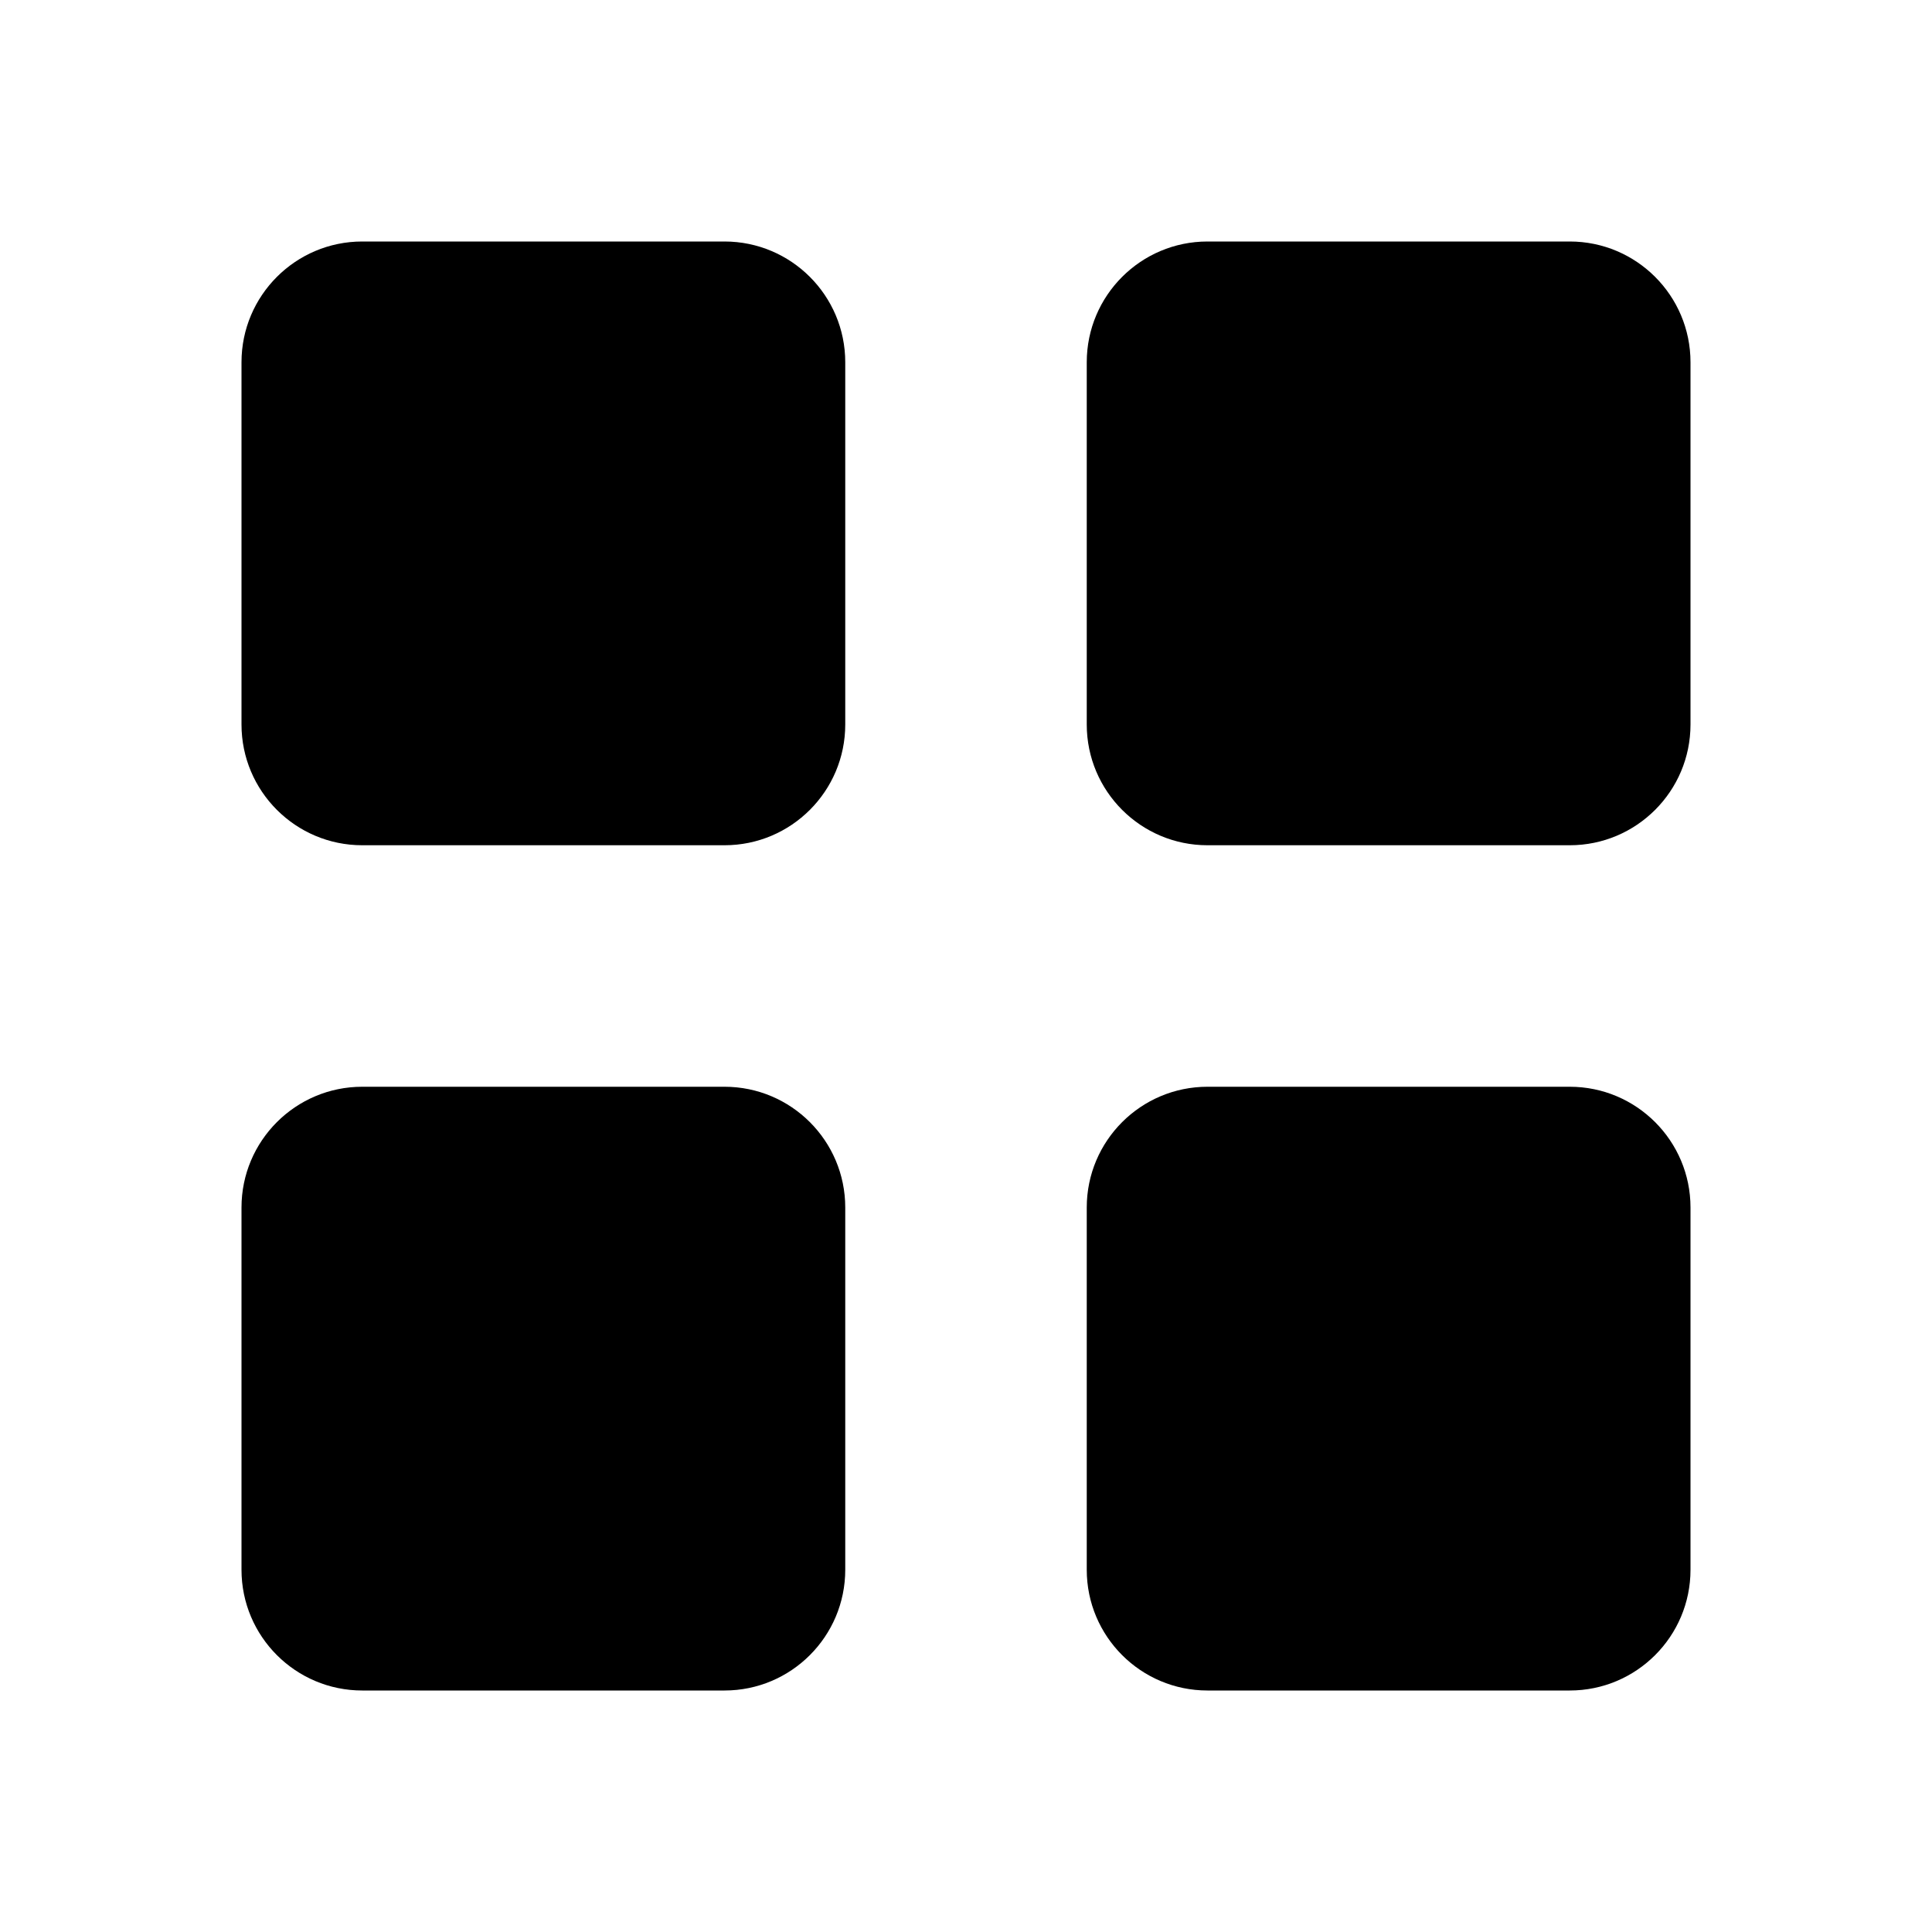
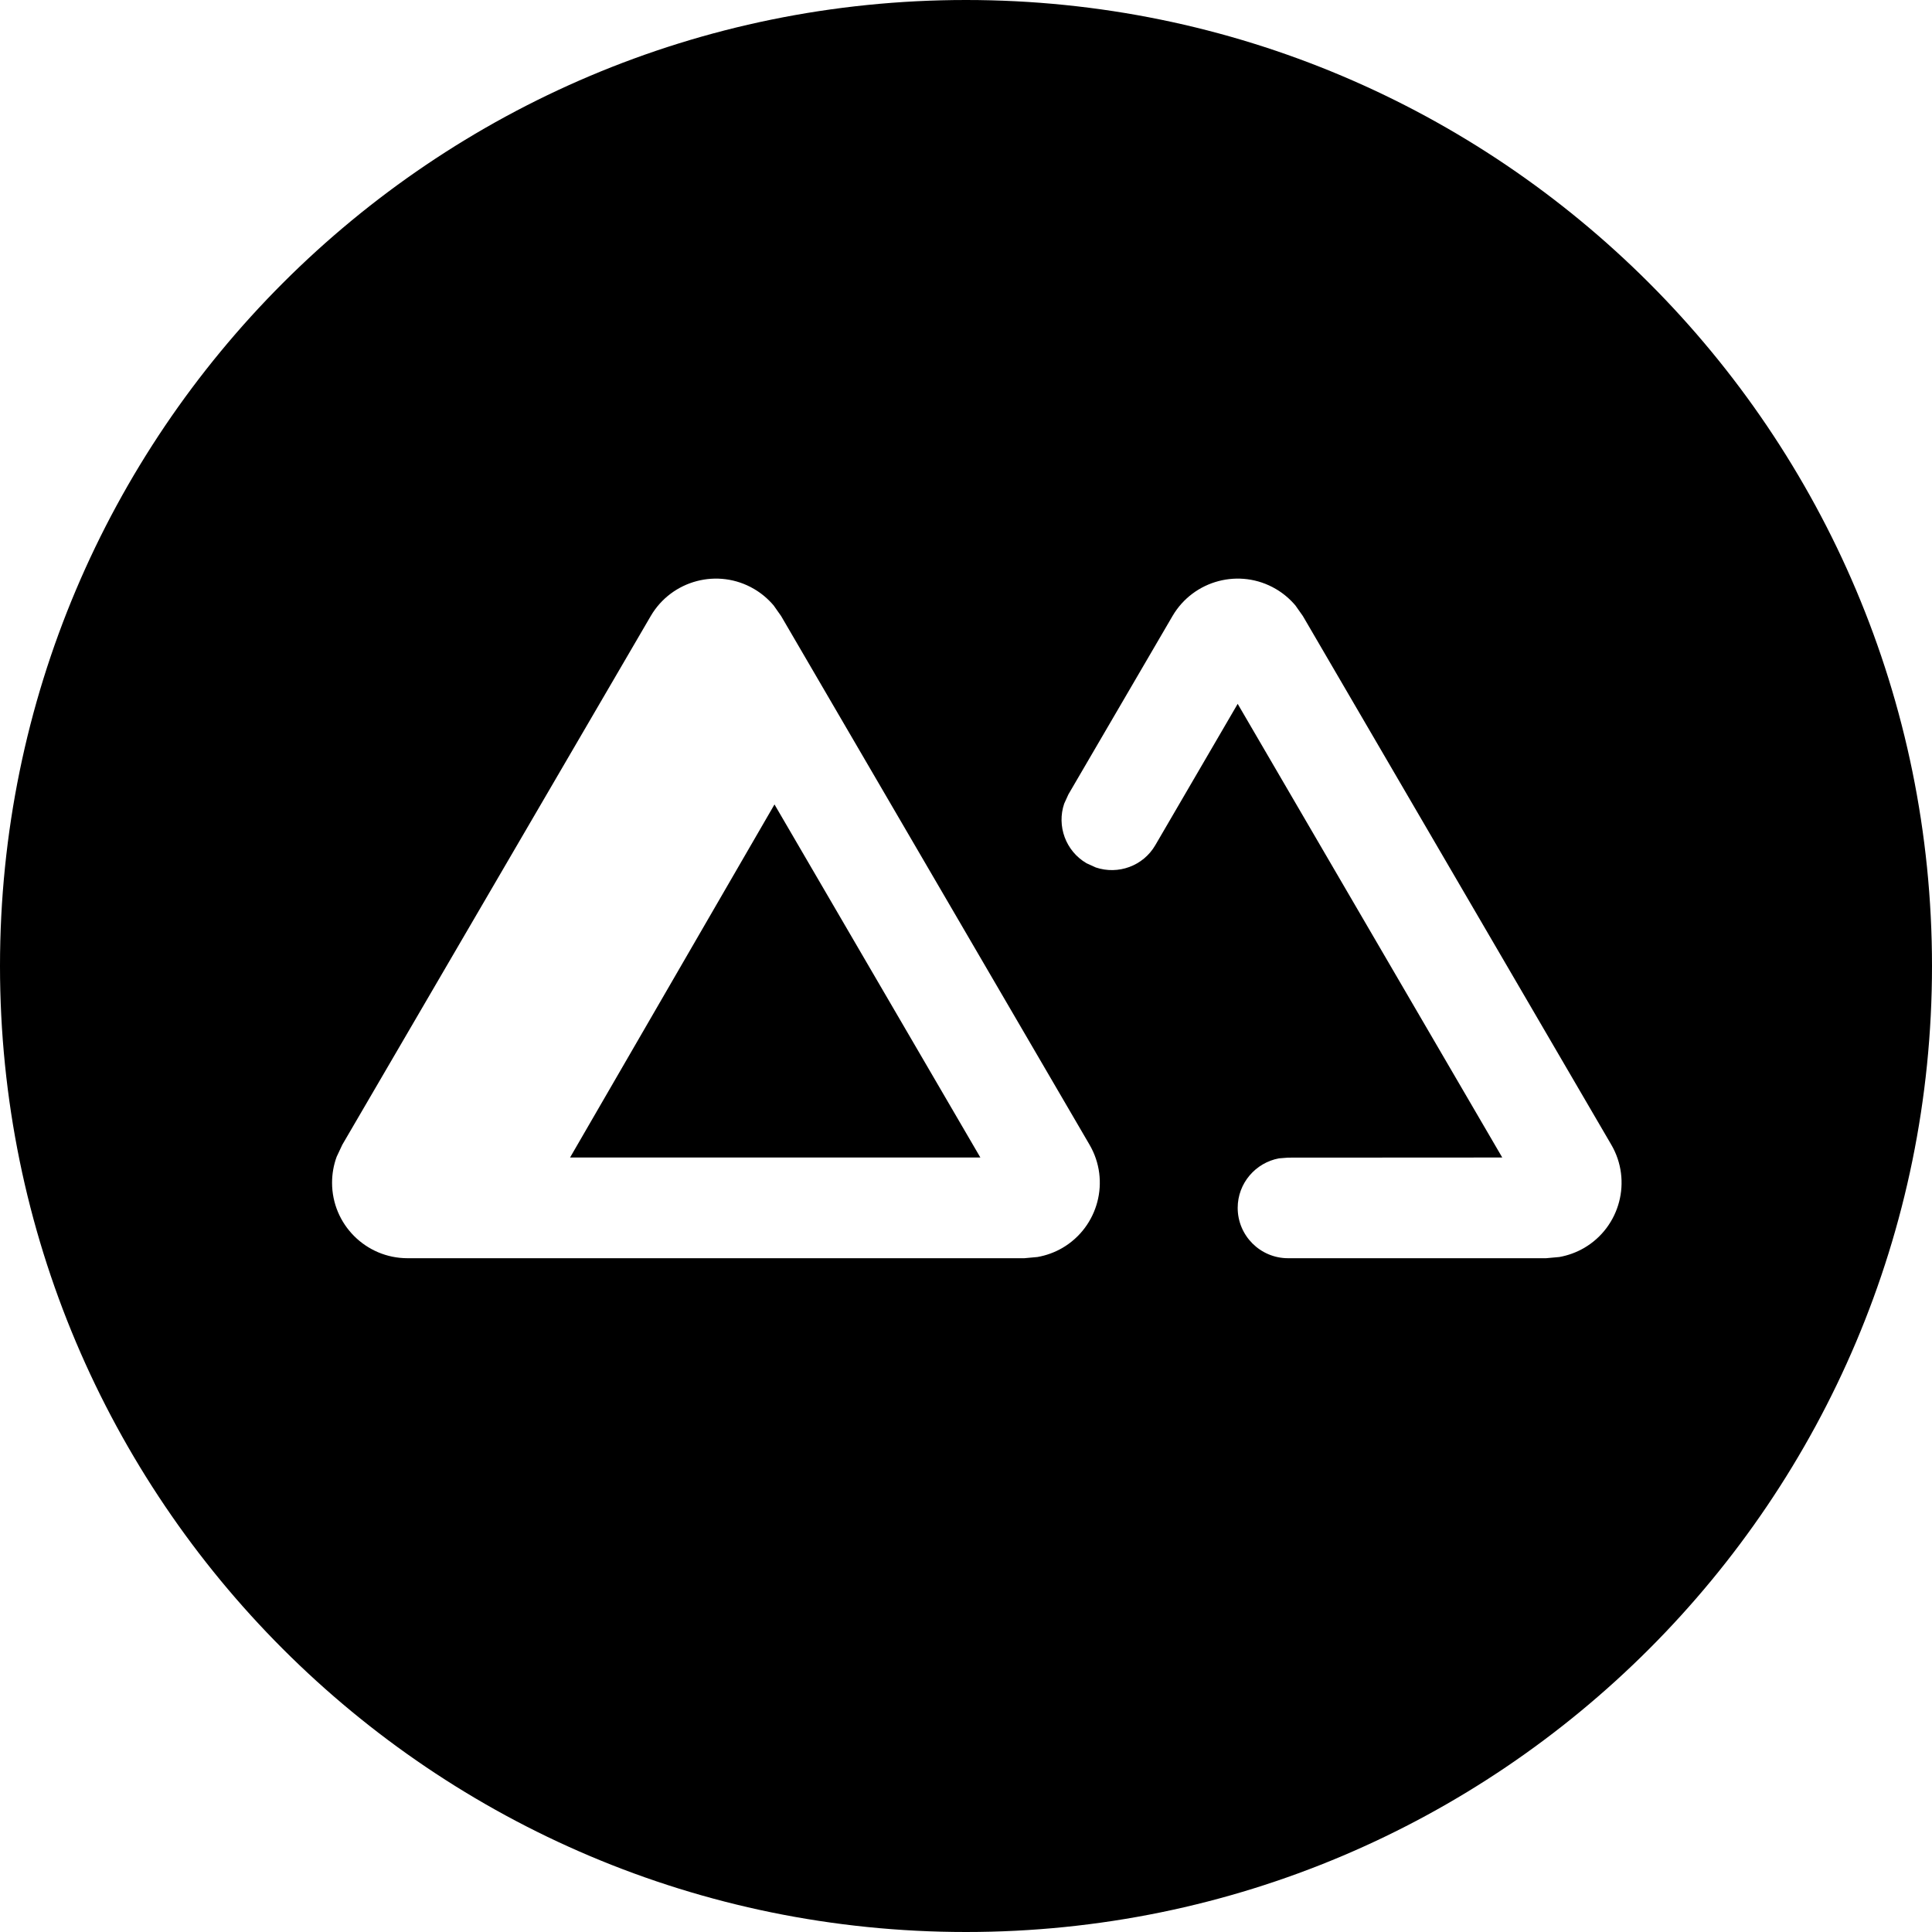
- <svg xmlns="http://www.w3.org/2000/svg" height="16" viewBox="0 0 16 16" width="16">
-   <path d="m13 9c.552 0 1 .448 1 1v3c0 .552-.448 1-1 1h-3c-.552 0-1-.448-1-1v-3c0-.552.448-1 1-1zm-7 0c.552 0 1 .448 1 1v3c0 .552-.448 1-1 1h-3c-.552 0-1-.448-1-1v-3c0-.552.448-1 1-1zm0-7c.552 0 1 .448 1 1v3c0 .552-.448 1-1 1h-3c-.552 0-1-.448-1-1v-3c0-.552.448-1 1-1zm7 0c.552 0 1 .448 1 1v3c0 .552-.448 1-1 1h-3c-.552 0-1-.448-1-1v-3c0-.552.448-1 1-1z" fill-rule="evenodd" />
+ <svg xmlns="http://www.w3.org/2000/svg" width="16px" height="16px" viewBox="0 0 16 16" version="1.1">
+   <g id="safari-pinned-tab" stroke="none" stroke-width="1" fill="none" fill-rule="evenodd">
+     <path d="M8,0 C12.418,0 16,3.582 16,8 C16,12.418 12.418,16 8,16 C3.582,16 0,12.418 0,8 C0,3.582 3.582,0 8,0 Z M6.244,4.877 C5.946,4.703 5.563,4.804 5.389,5.102 L5.389,5.102 L2.835,9.48 L2.788,9.58 C2.763,9.648 2.75,9.721 2.75,9.795 C2.75,10.14 3.03,10.42 3.375,10.42 L3.375,10.42 L8.483,10.42 L8.592,10.41 C8.665,10.397 8.734,10.372 8.798,10.335 C9.096,10.161 9.197,9.778 9.023,9.48 L9.023,9.48 L6.469,5.102 L6.407,5.014 C6.361,4.96 6.306,4.913 6.244,4.877 Z M10.565,4.877 C10.267,4.703 9.884,4.804 9.71,5.102 L9.71,5.102 L8.848,6.579 L8.813,6.656 C8.751,6.839 8.824,7.047 8.998,7.149 L8.998,7.149 L9.075,7.184 C9.259,7.246 9.467,7.173 9.568,6.999 L9.568,6.999 L10.25,5.829 L12.441,9.586 L10.667,9.587 L10.592,9.593 C10.398,9.629 10.25,9.799 10.25,10.003 C10.25,10.233 10.437,10.42 10.667,10.42 L10.667,10.42 L12.804,10.42 L12.914,10.41 C12.986,10.397 13.055,10.372 13.119,10.335 C13.417,10.161 13.518,9.778 13.344,9.48 L13.344,9.48 L10.79,5.102 L10.728,5.014 C10.682,4.96 10.627,4.913 10.565,4.877 Z M6.414,6.662 L8.119,9.586 L4.721,9.586 L6.414,6.662 Z" id="Combined-Shape" fill="#000000" />
+   </g>
</svg>
